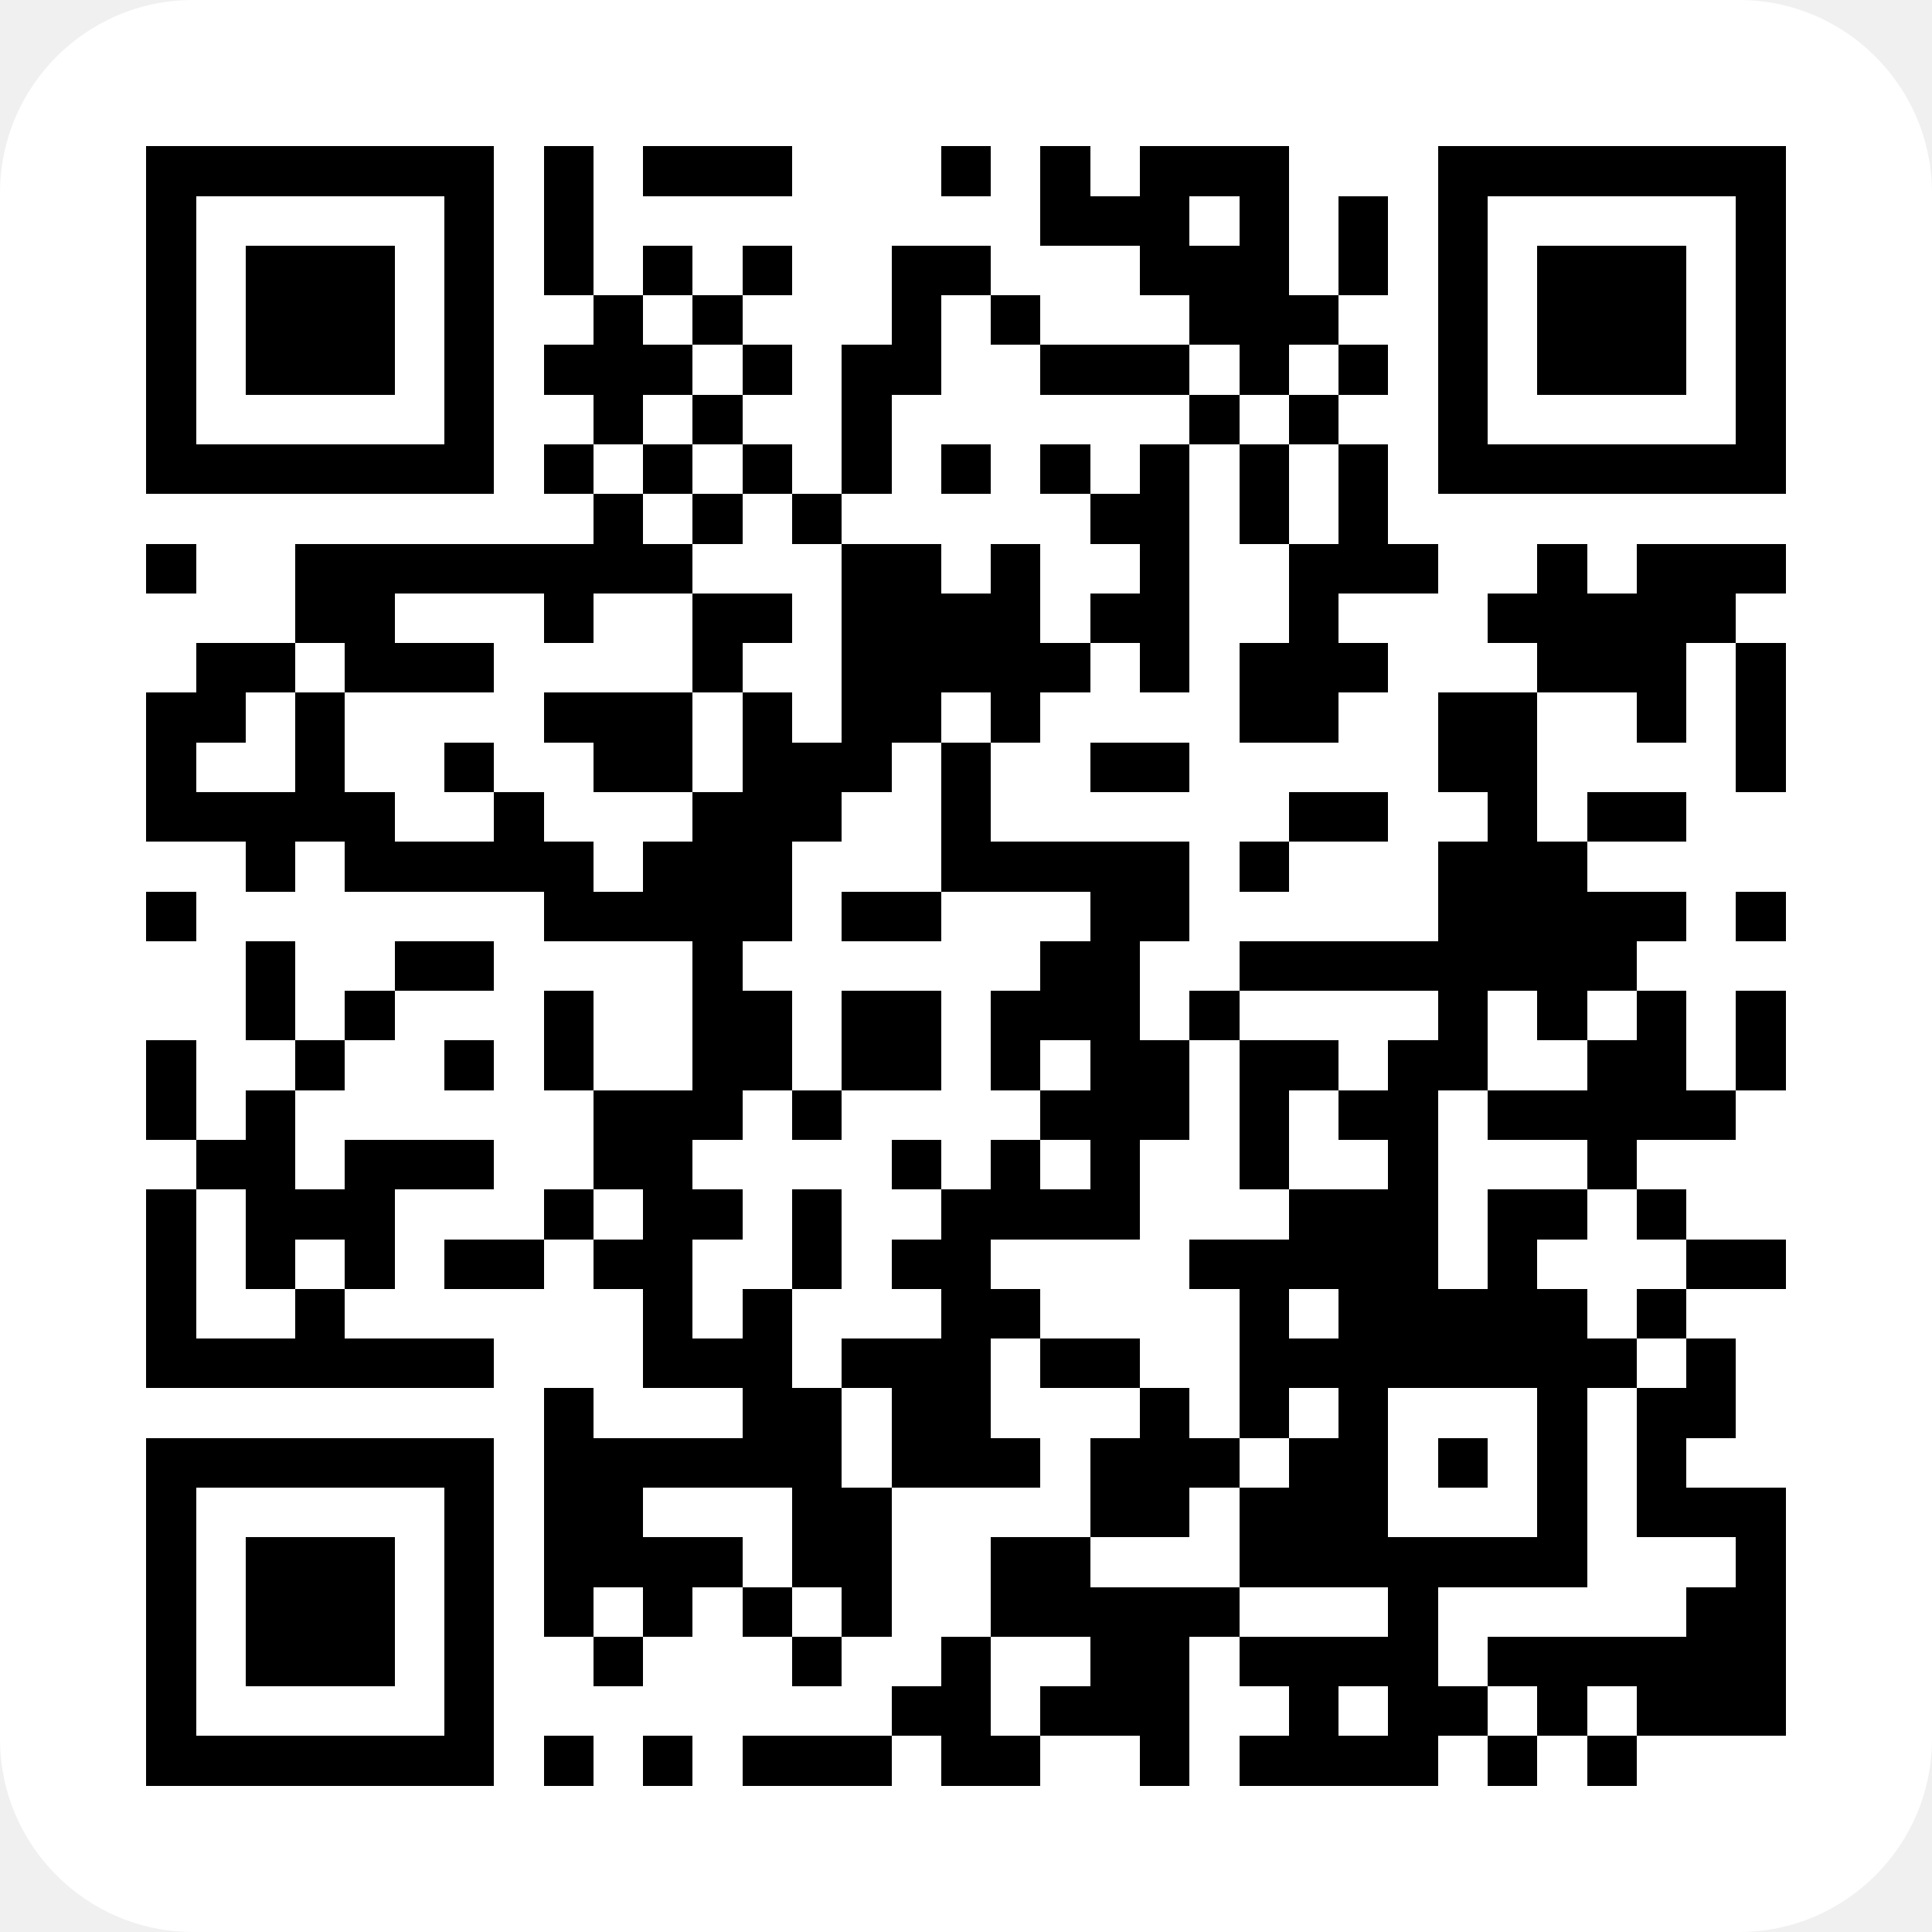
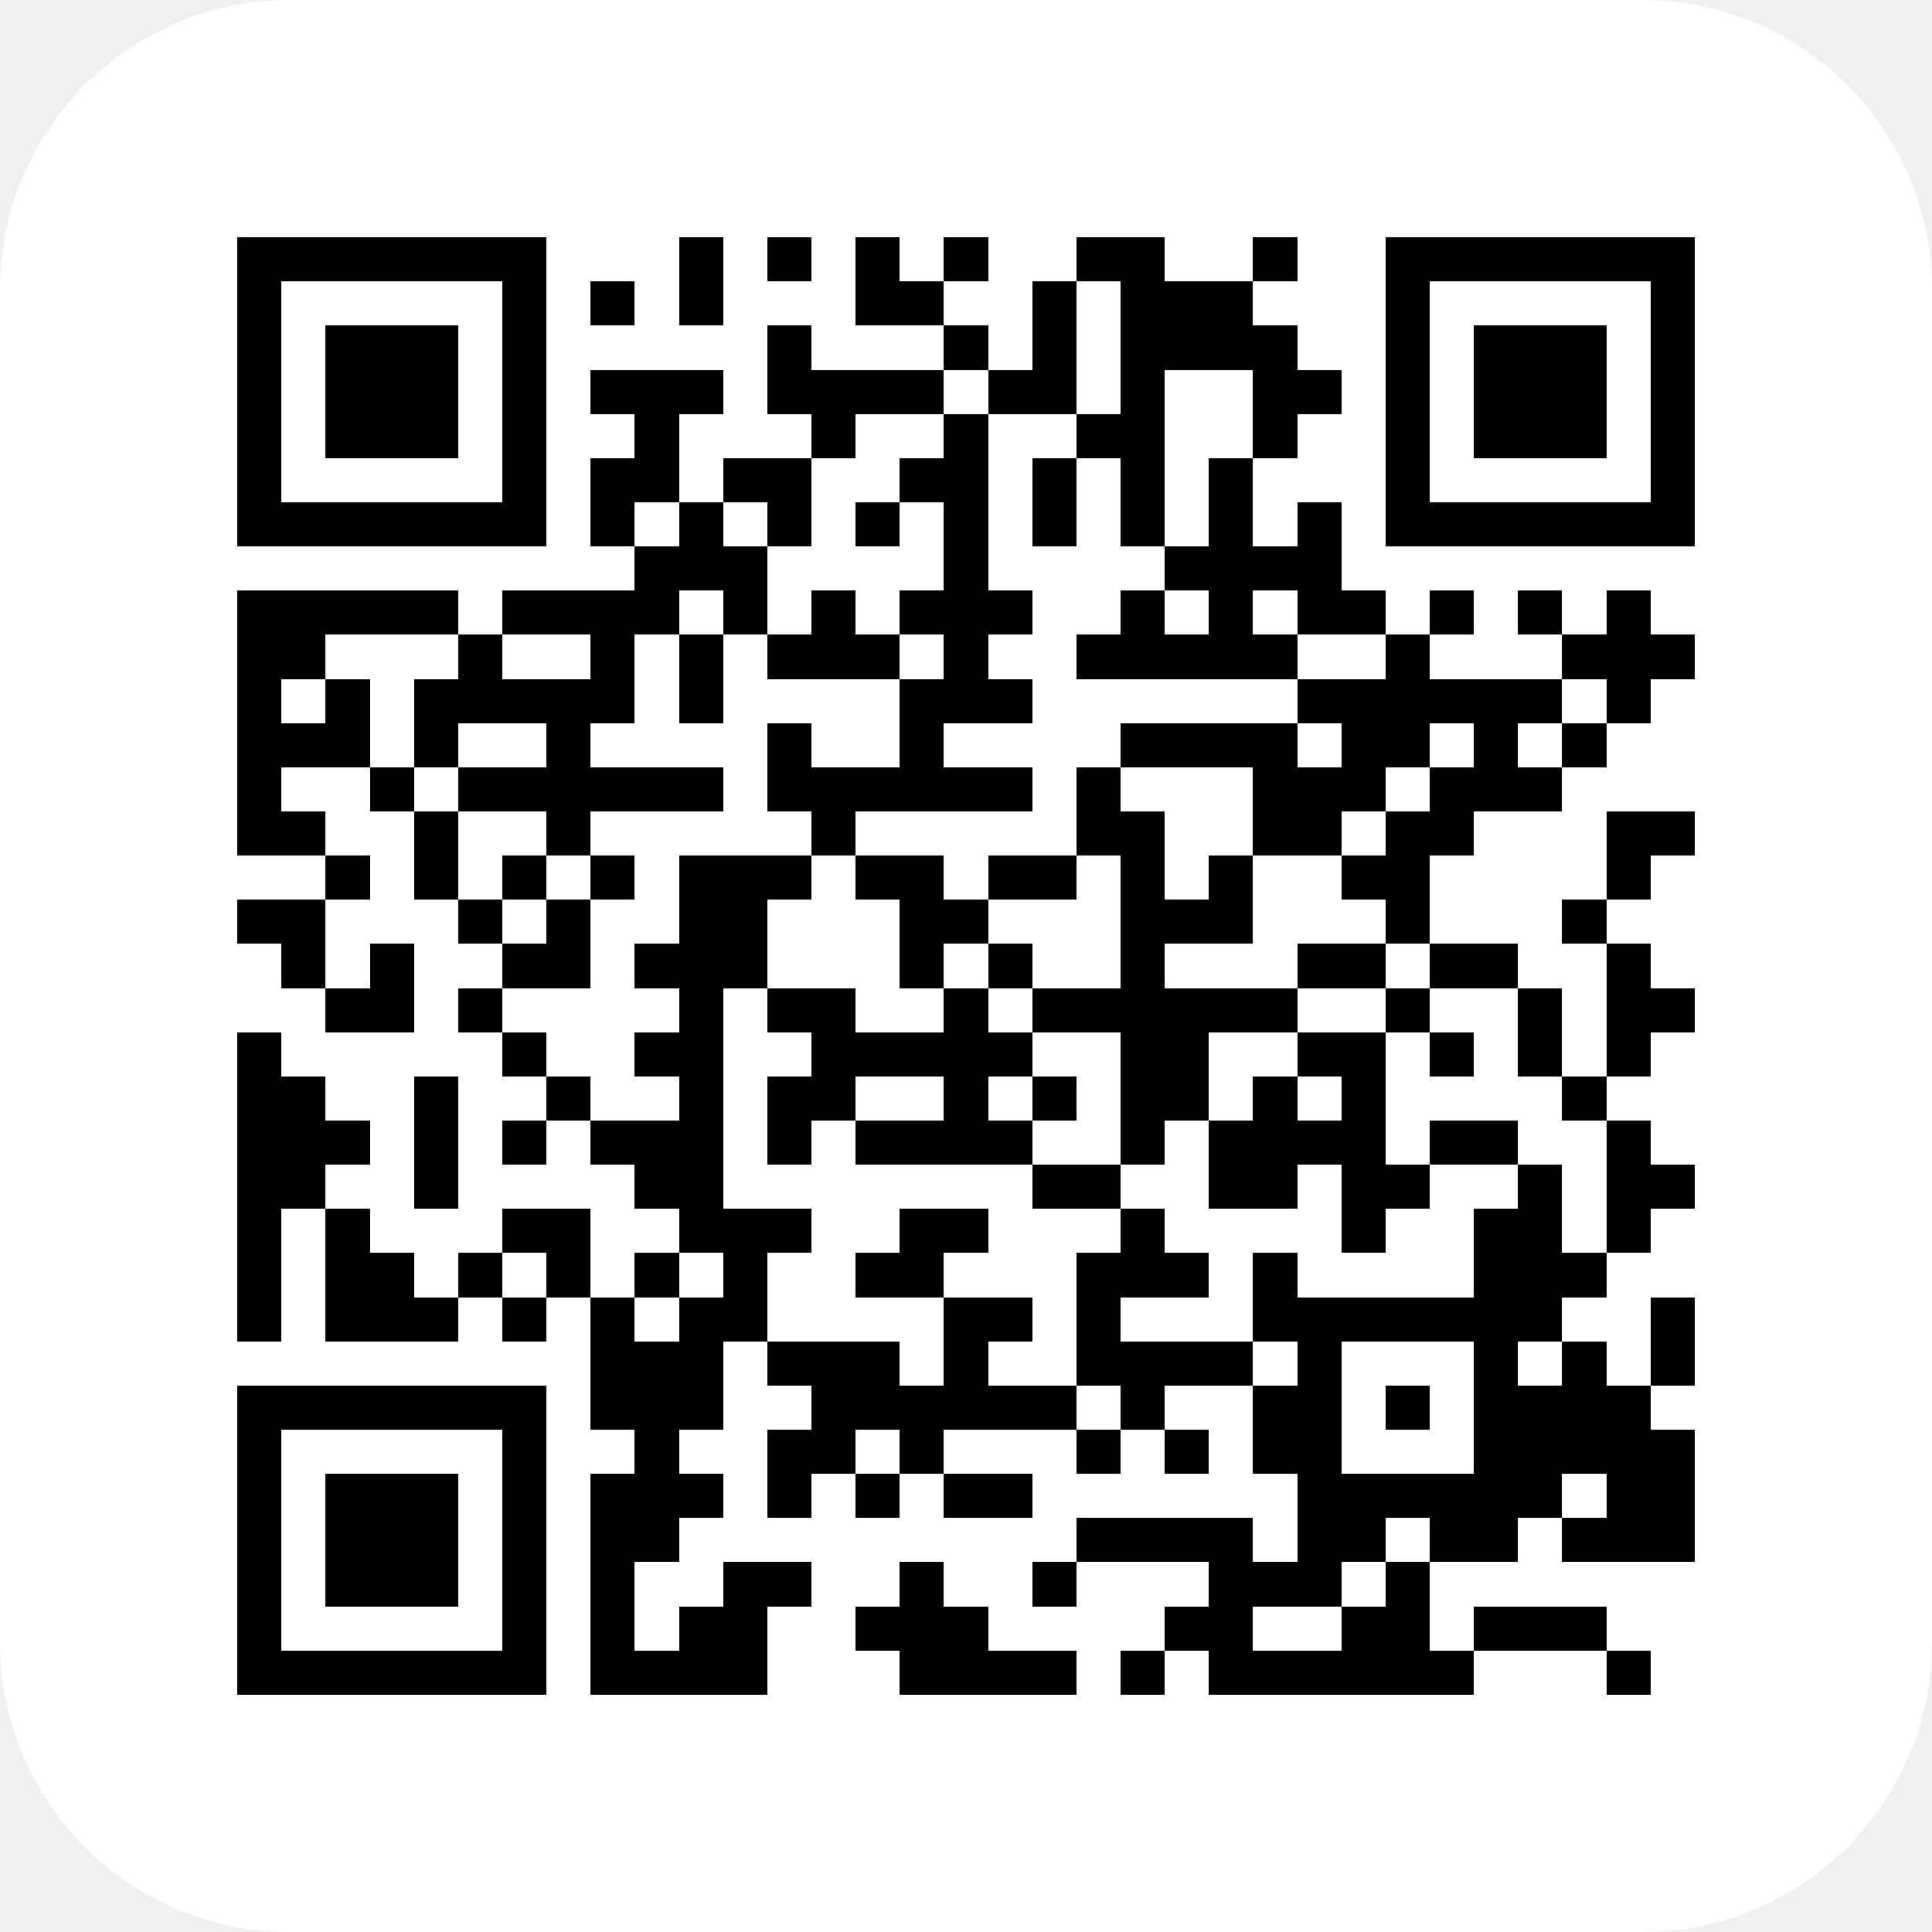
<svg xmlns="http://www.w3.org/2000/svg" version="1.1" width="1000" height="1000">
-   <g clip-path="url(#SvgjsClipPath1129)">
+   <g clip-path="url(#SvgjsClipPath1057)">
    <rect width="1000" height="1000" fill="#ffffff" />
-     <g transform="matrix(0.8789062,0,0,0.8789062,50,50)">
+     <g transform="matrix(0.78125,0,0,0.78125,100,100)">
      <svg height="1024" width="1024" viewBox="0 0 35 35" role="img">
        <path fill="#FFFFFF" d="M0,0 h35v35H0z" shape-rendering="crispEdges" />
-         <path fill="#000000" d="M1 1h7v1H1zM9 1h1v1H9zM11 1h3v1H11zM17 1h1v1H17zM19 1h1v1H19zM21 1h3v1H21zM27,1 h7v1H27zM1 2h1v1H1zM7 2h1v1H7zM9 2h1v1H9zM19 2h3v1H19zM23 2h1v1H23zM25 2h1v1H25zM27 2h1v1H27zM33,2 h1v1H33zM1 3h1v1H1zM3 3h3v1H3zM7 3h1v1H7zM9 3h1v1H9zM11 3h1v1H11zM13 3h1v1H13zM16 3h2v1H16zM21 3h3v1H21zM25 3h1v1H25zM27 3h1v1H27zM29 3h3v1H29zM33,3 h1v1H33zM1 4h1v1H1zM3 4h3v1H3zM7 4h1v1H7zM10 4h1v1H10zM12 4h1v1H12zM16 4h1v1H16zM18 4h1v1H18zM22 4h3v1H22zM27 4h1v1H27zM29 4h3v1H29zM33,4 h1v1H33zM1 5h1v1H1zM3 5h3v1H3zM7 5h1v1H7zM9 5h3v1H9zM13 5h1v1H13zM15 5h2v1H15zM19 5h3v1H19zM23 5h1v1H23zM25 5h1v1H25zM27 5h1v1H27zM29 5h3v1H29zM33,5 h1v1H33zM1 6h1v1H1zM7 6h1v1H7zM10 6h1v1H10zM12 6h1v1H12zM15 6h1v1H15zM22 6h1v1H22zM24 6h1v1H24zM27 6h1v1H27zM33,6 h1v1H33zM1 7h7v1H1zM9 7h1v1H9zM11 7h1v1H11zM13 7h1v1H13zM15 7h1v1H15zM17 7h1v1H17zM19 7h1v1H19zM21 7h1v1H21zM23 7h1v1H23zM25 7h1v1H25zM27,7 h7v1H27zM10 8h1v1H10zM12 8h1v1H12zM14 8h1v1H14zM20 8h2v1H20zM23 8h1v1H23zM25 8h1v1H25zM1 9h1v1H1zM4 9h8v1H4zM15 9h2v1H15zM18 9h1v1H18zM21 9h1v1H21zM24 9h3v1H24zM29 9h1v1H29zM31,9 h3v1H31zM4 10h2v1H4zM9 10h1v1H9zM12 10h2v1H12zM15 10h4v1H15zM20 10h2v1H20zM24 10h1v1H24zM28 10h5v1H28zM2 11h2v1H2zM5 11h3v1H5zM12 11h1v1H12zM15 11h5v1H15zM21 11h1v1H21zM23 11h3v1H23zM29 11h3v1H29zM33,11 h1v1H33zM1 12h2v1H1zM4 12h1v1H4zM9 12h3v1H9zM13 12h1v1H13zM15 12h2v1H15zM18 12h1v1H18zM23 12h2v1H23zM27 12h2v1H27zM31 12h1v1H31zM33,12 h1v1H33zM1 13h1v1H1zM4 13h1v1H4zM7 13h1v1H7zM10 13h2v1H10zM13 13h3v1H13zM17 13h1v1H17zM20 13h2v1H20zM27 13h2v1H27zM33,13 h1v1H33zM1 14h5v1H1zM8 14h1v1H8zM12 14h3v1H12zM17 14h1v1H17zM24 14h2v1H24zM28 14h1v1H28zM30 14h2v1H30zM3 15h1v1H3zM5 15h5v1H5zM11 15h3v1H11zM17 15h5v1H17zM23 15h1v1H23zM27 15h3v1H27zM1 16h1v1H1zM9 16h5v1H9zM15 16h2v1H15zM20 16h2v1H20zM27 16h5v1H27zM33,16 h1v1H33zM3 17h1v1H3zM6 17h2v1H6zM12 17h1v1H12zM19 17h2v1H19zM23 17h8v1H23zM3 18h1v1H3zM5 18h1v1H5zM9 18h1v1H9zM12 18h2v1H12zM15 18h2v1H15zM18 18h3v1H18zM22 18h1v1H22zM27 18h1v1H27zM29 18h1v1H29zM31 18h1v1H31zM33,18 h1v1H33zM1 19h1v1H1zM4 19h1v1H4zM7 19h1v1H7zM9 19h1v1H9zM12 19h2v1H12zM15 19h2v1H15zM18 19h1v1H18zM20 19h2v1H20zM23 19h2v1H23zM26 19h2v1H26zM30 19h2v1H30zM33,19 h1v1H33zM1 20h1v1H1zM3 20h1v1H3zM10 20h3v1H10zM14 20h1v1H14zM19 20h3v1H19zM23 20h1v1H23zM25 20h2v1H25zM28 20h5v1H28zM2 21h2v1H2zM5 21h3v1H5zM10 21h2v1H10zM16 21h1v1H16zM18 21h1v1H18zM20 21h1v1H20zM23 21h1v1H23zM26 21h1v1H26zM30 21h1v1H30zM1 22h1v1H1zM3 22h3v1H3zM9 22h1v1H9zM11 22h2v1H11zM14 22h1v1H14zM17 22h4v1H17zM24 22h3v1H24zM28 22h2v1H28zM31 22h1v1H31zM1 23h1v1H1zM3 23h1v1H3zM5 23h1v1H5zM7 23h2v1H7zM10 23h2v1H10zM14 23h1v1H14zM16 23h2v1H16zM22 23h5v1H22zM28 23h1v1H28zM32,23 h2v1H32zM1 24h1v1H1zM4 24h1v1H4zM11 24h1v1H11zM13 24h1v1H13zM17 24h2v1H17zM23 24h1v1H23zM25 24h5v1H25zM31 24h1v1H31zM1 25h7v1H1zM11 25h3v1H11zM15 25h3v1H15zM19 25h2v1H19zM23 25h8v1H23zM32 25h1v1H32zM9 26h1v1H9zM13 26h2v1H13zM16 26h2v1H16zM21 26h1v1H21zM23 26h1v1H23zM25 26h1v1H25zM29 26h1v1H29zM31 26h2v1H31zM1 27h7v1H1zM9 27h6v1H9zM16 27h3v1H16zM20 27h3v1H20zM24 27h2v1H24zM27 27h1v1H27zM29 27h1v1H29zM31 27h1v1H31zM1 28h1v1H1zM7 28h1v1H7zM9 28h2v1H9zM14 28h2v1H14zM20 28h2v1H20zM23 28h3v1H23zM29 28h1v1H29zM31,28 h3v1H31zM1 29h1v1H1zM3 29h3v1H3zM7 29h1v1H7zM9 29h4v1H9zM14 29h2v1H14zM18 29h2v1H18zM23 29h7v1H23zM33,29 h1v1H33zM1 30h1v1H1zM3 30h3v1H3zM7 30h1v1H7zM9 30h1v1H9zM11 30h1v1H11zM13 30h1v1H13zM15 30h1v1H15zM18 30h5v1H18zM26 30h1v1H26zM32,30 h2v1H32zM1 31h1v1H1zM3 31h3v1H3zM7 31h1v1H7zM10 31h1v1H10zM14 31h1v1H14zM17 31h1v1H17zM20 31h2v1H20zM23 31h4v1H23zM28,31 h6v1H28zM1 32h1v1H1zM7 32h1v1H7zM16 32h2v1H16zM19 32h3v1H19zM24 32h1v1H24zM26 32h2v1H26zM29 32h1v1H29zM31,32 h3v1H31zM1 33h7v1H1zM9 33h1v1H9zM11 33h1v1H11zM13 33h3v1H13zM17 33h2v1H17zM21 33h1v1H21zM23 33h4v1H23zM28 33h1v1H28zM30 33h1v1H30z" shape-rendering="crispEdges" />
+         <path fill="#000000" d="M1 1h7v1H1zM11 1h1v1H11zM13 1h1v1H13zM15 1h1v1H15zM17 1h1v1H17zM20 1h2v1H20zM24 1h1v1H24zM27,1 h7v1H27zM1 2h1v1H1zM7 2h1v1H7zM9 2h1v1H9zM11 2h1v1H11zM15 2h2v1H15zM19 2h1v1H19zM21 2h3v1H21zM27 2h1v1H27zM33,2 h1v1H33zM1 3h1v1H1zM3 3h3v1H3zM7 3h1v1H7zM13 3h1v1H13zM17 3h1v1H17zM19 3h1v1H19zM21 3h4v1H21zM27 3h1v1H27zM29 3h3v1H29zM33,3 h1v1H33zM1 4h1v1H1zM3 4h3v1H3zM7 4h1v1H7zM9 4h3v1H9zM13 4h4v1H13zM18 4h2v1H18zM21 4h1v1H21zM24 4h2v1H24zM27 4h1v1H27zM29 4h3v1H29zM33,4 h1v1H33zM1 5h1v1H1zM3 5h3v1H3zM7 5h1v1H7zM10 5h1v1H10zM14 5h1v1H14zM17 5h1v1H17zM20 5h2v1H20zM24 5h1v1H24zM27 5h1v1H27zM29 5h3v1H29zM33,5 h1v1H33zM1 6h1v1H1zM7 6h1v1H7zM9 6h2v1H9zM12 6h2v1H12zM16 6h2v1H16zM19 6h1v1H19zM21 6h1v1H21zM23 6h1v1H23zM27 6h1v1H27zM33,6 h1v1H33zM1 7h7v1H1zM9 7h1v1H9zM11 7h1v1H11zM13 7h1v1H13zM15 7h1v1H15zM17 7h1v1H17zM19 7h1v1H19zM21 7h1v1H21zM23 7h1v1H23zM25 7h1v1H25zM27,7 h7v1H27zM10 8h3v1H10zM17 8h1v1H17zM22 8h4v1H22zM1 9h5v1H1zM7 9h4v1H7zM12 9h1v1H12zM14 9h1v1H14zM16 9h3v1H16zM21 9h1v1H21zM23 9h1v1H23zM25 9h2v1H25zM28 9h1v1H28zM30 9h1v1H30zM32 9h1v1H32zM1 10h2v1H1zM6 10h1v1H6zM9 10h1v1H9zM11 10h1v1H11zM13 10h3v1H13zM17 10h1v1H17zM20 10h5v1H20zM27 10h1v1H27zM31,10 h3v1H31zM1 11h1v1H1zM3 11h1v1H3zM5 11h5v1H5zM11 11h1v1H11zM16 11h3v1H16zM25 11h6v1H25zM32 11h1v1H32zM1 12h3v1H1zM5 12h1v1H5zM8 12h1v1H8zM13 12h1v1H13zM16 12h1v1H16zM21 12h4v1H21zM26 12h2v1H26zM29 12h1v1H29zM31 12h1v1H31zM1 13h1v1H1zM4 13h1v1H4zM6 13h6v1H6zM13 13h6v1H13zM20 13h1v1H20zM24 13h3v1H24zM28 13h3v1H28zM1 14h2v1H1zM5 14h1v1H5zM8 14h1v1H8zM14 14h1v1H14zM20 14h2v1H20zM24 14h2v1H24zM27 14h2v1H27zM32,14 h2v1H32zM3 15h1v1H3zM5 15h1v1H5zM7 15h1v1H7zM9 15h1v1H9zM11 15h3v1H11zM15 15h2v1H15zM18 15h2v1H18zM21 15h1v1H21zM23 15h1v1H23zM26 15h2v1H26zM32 15h1v1H32zM1 16h2v1H1zM6 16h1v1H6zM8 16h1v1H8zM11 16h2v1H11zM16 16h2v1H16zM21 16h3v1H21zM27 16h1v1H27zM31 16h1v1H31zM2 17h1v1H2zM4 17h1v1H4zM7 17h2v1H7zM10 17h3v1H10zM16 17h1v1H16zM18 17h1v1H18zM21 17h1v1H21zM25 17h2v1H25zM28 17h2v1H28zM32 17h1v1H32zM3 18h2v1H3zM6 18h1v1H6zM11 18h1v1H11zM13 18h2v1H13zM17 18h1v1H17zM19 18h6v1H19zM27 18h1v1H27zM30 18h1v1H30zM32,18 h2v1H32zM1 19h1v1H1zM7 19h1v1H7zM10 19h2v1H10zM14 19h5v1H14zM21 19h2v1H21zM25 19h2v1H25zM28 19h1v1H28zM30 19h1v1H30zM32 19h1v1H32zM1 20h2v1H1zM5 20h1v1H5zM8 20h1v1H8zM11 20h1v1H11zM13 20h2v1H13zM17 20h1v1H17zM19 20h1v1H19zM21 20h2v1H21zM24 20h1v1H24zM26 20h1v1H26zM31 20h1v1H31zM1 21h3v1H1zM5 21h1v1H5zM7 21h1v1H7zM9 21h3v1H9zM13 21h1v1H13zM15 21h4v1H15zM21 21h1v1H21zM23 21h4v1H23zM28 21h2v1H28zM32 21h1v1H32zM1 22h2v1H1zM5 22h1v1H5zM10 22h2v1H10zM19 22h2v1H19zM23 22h2v1H23zM26 22h2v1H26zM30 22h1v1H30zM32,22 h2v1H32zM1 23h1v1H1zM3 23h1v1H3zM7 23h2v1H7zM11 23h3v1H11zM16 23h2v1H16zM21 23h1v1H21zM26 23h1v1H26zM29 23h2v1H29zM32 23h1v1H32zM1 24h1v1H1zM3 24h2v1H3zM6 24h1v1H6zM8 24h1v1H8zM10 24h1v1H10zM12 24h1v1H12zM15 24h2v1H15zM20 24h3v1H20zM24 24h1v1H24zM29 24h3v1H29zM1 25h1v1H1zM3 25h3v1H3zM7 25h1v1H7zM9 25h1v1H9zM11 25h2v1H11zM17 25h2v1H17zM20 25h1v1H20zM24 25h7v1H24zM33,25 h1v1H33zM9 26h3v1H9zM13 26h3v1H13zM17 26h1v1H17zM20 26h4v1H20zM25 26h1v1H25zM29 26h1v1H29zM31 26h1v1H31zM33,26 h1v1H33zM1 27h7v1H1zM9 27h3v1H9zM14 27h6v1H14zM21 27h1v1H21zM24 27h2v1H24zM27 27h1v1H27zM29 27h4v1H29zM1 28h1v1H1zM7 28h1v1H7zM10 28h1v1H10zM13 28h2v1H13zM16 28h1v1H16zM20 28h1v1H20zM22 28h1v1H22zM24 28h2v1H24zM29,28 h5v1H29zM1 29h1v1H1zM3 29h3v1H3zM7 29h1v1H7zM9 29h3v1H9zM13 29h1v1H13zM15 29h1v1H15zM17 29h2v1H17zM25 29h6v1H25zM32,29 h2v1H32zM1 30h1v1H1zM3 30h3v1H3zM7 30h1v1H7zM9 30h2v1H9zM20 30h4v1H20zM25 30h2v1H25zM28 30h2v1H28zM31,30 h3v1H31zM1 31h1v1H1zM3 31h3v1H3zM7 31h1v1H7zM9 31h1v1H9zM12 31h2v1H12zM16 31h1v1H16zM19 31h1v1H19zM23 31h3v1H23zM27 31h1v1H27zM1 32h1v1H1zM7 32h1v1H7zM9 32h1v1H9zM11 32h2v1H11zM15 32h3v1H15zM22 32h2v1H22zM26 32h2v1H26zM29 32h3v1H29zM1 33h7v1H1zM9 33h4v1H9zM16 33h4v1H16zM21 33h1v1H21zM23 33h6v1H23zM32 33h1v1H32z" shape-rendering="crispEdges" />
      </svg>
    </g>
  </g>
  <defs>
-     <clipPath id="SvgjsClipPath1129">
-       <rect width="1000" height="1000" x="0" y="0" rx="100" ry="100" />
+     <clipPath id="SvgjsClipPath1057">
+       <rect width="1000" height="1000" x="0" y="0" rx="150" ry="150" />
    </clipPath>
  </defs>
</svg>
